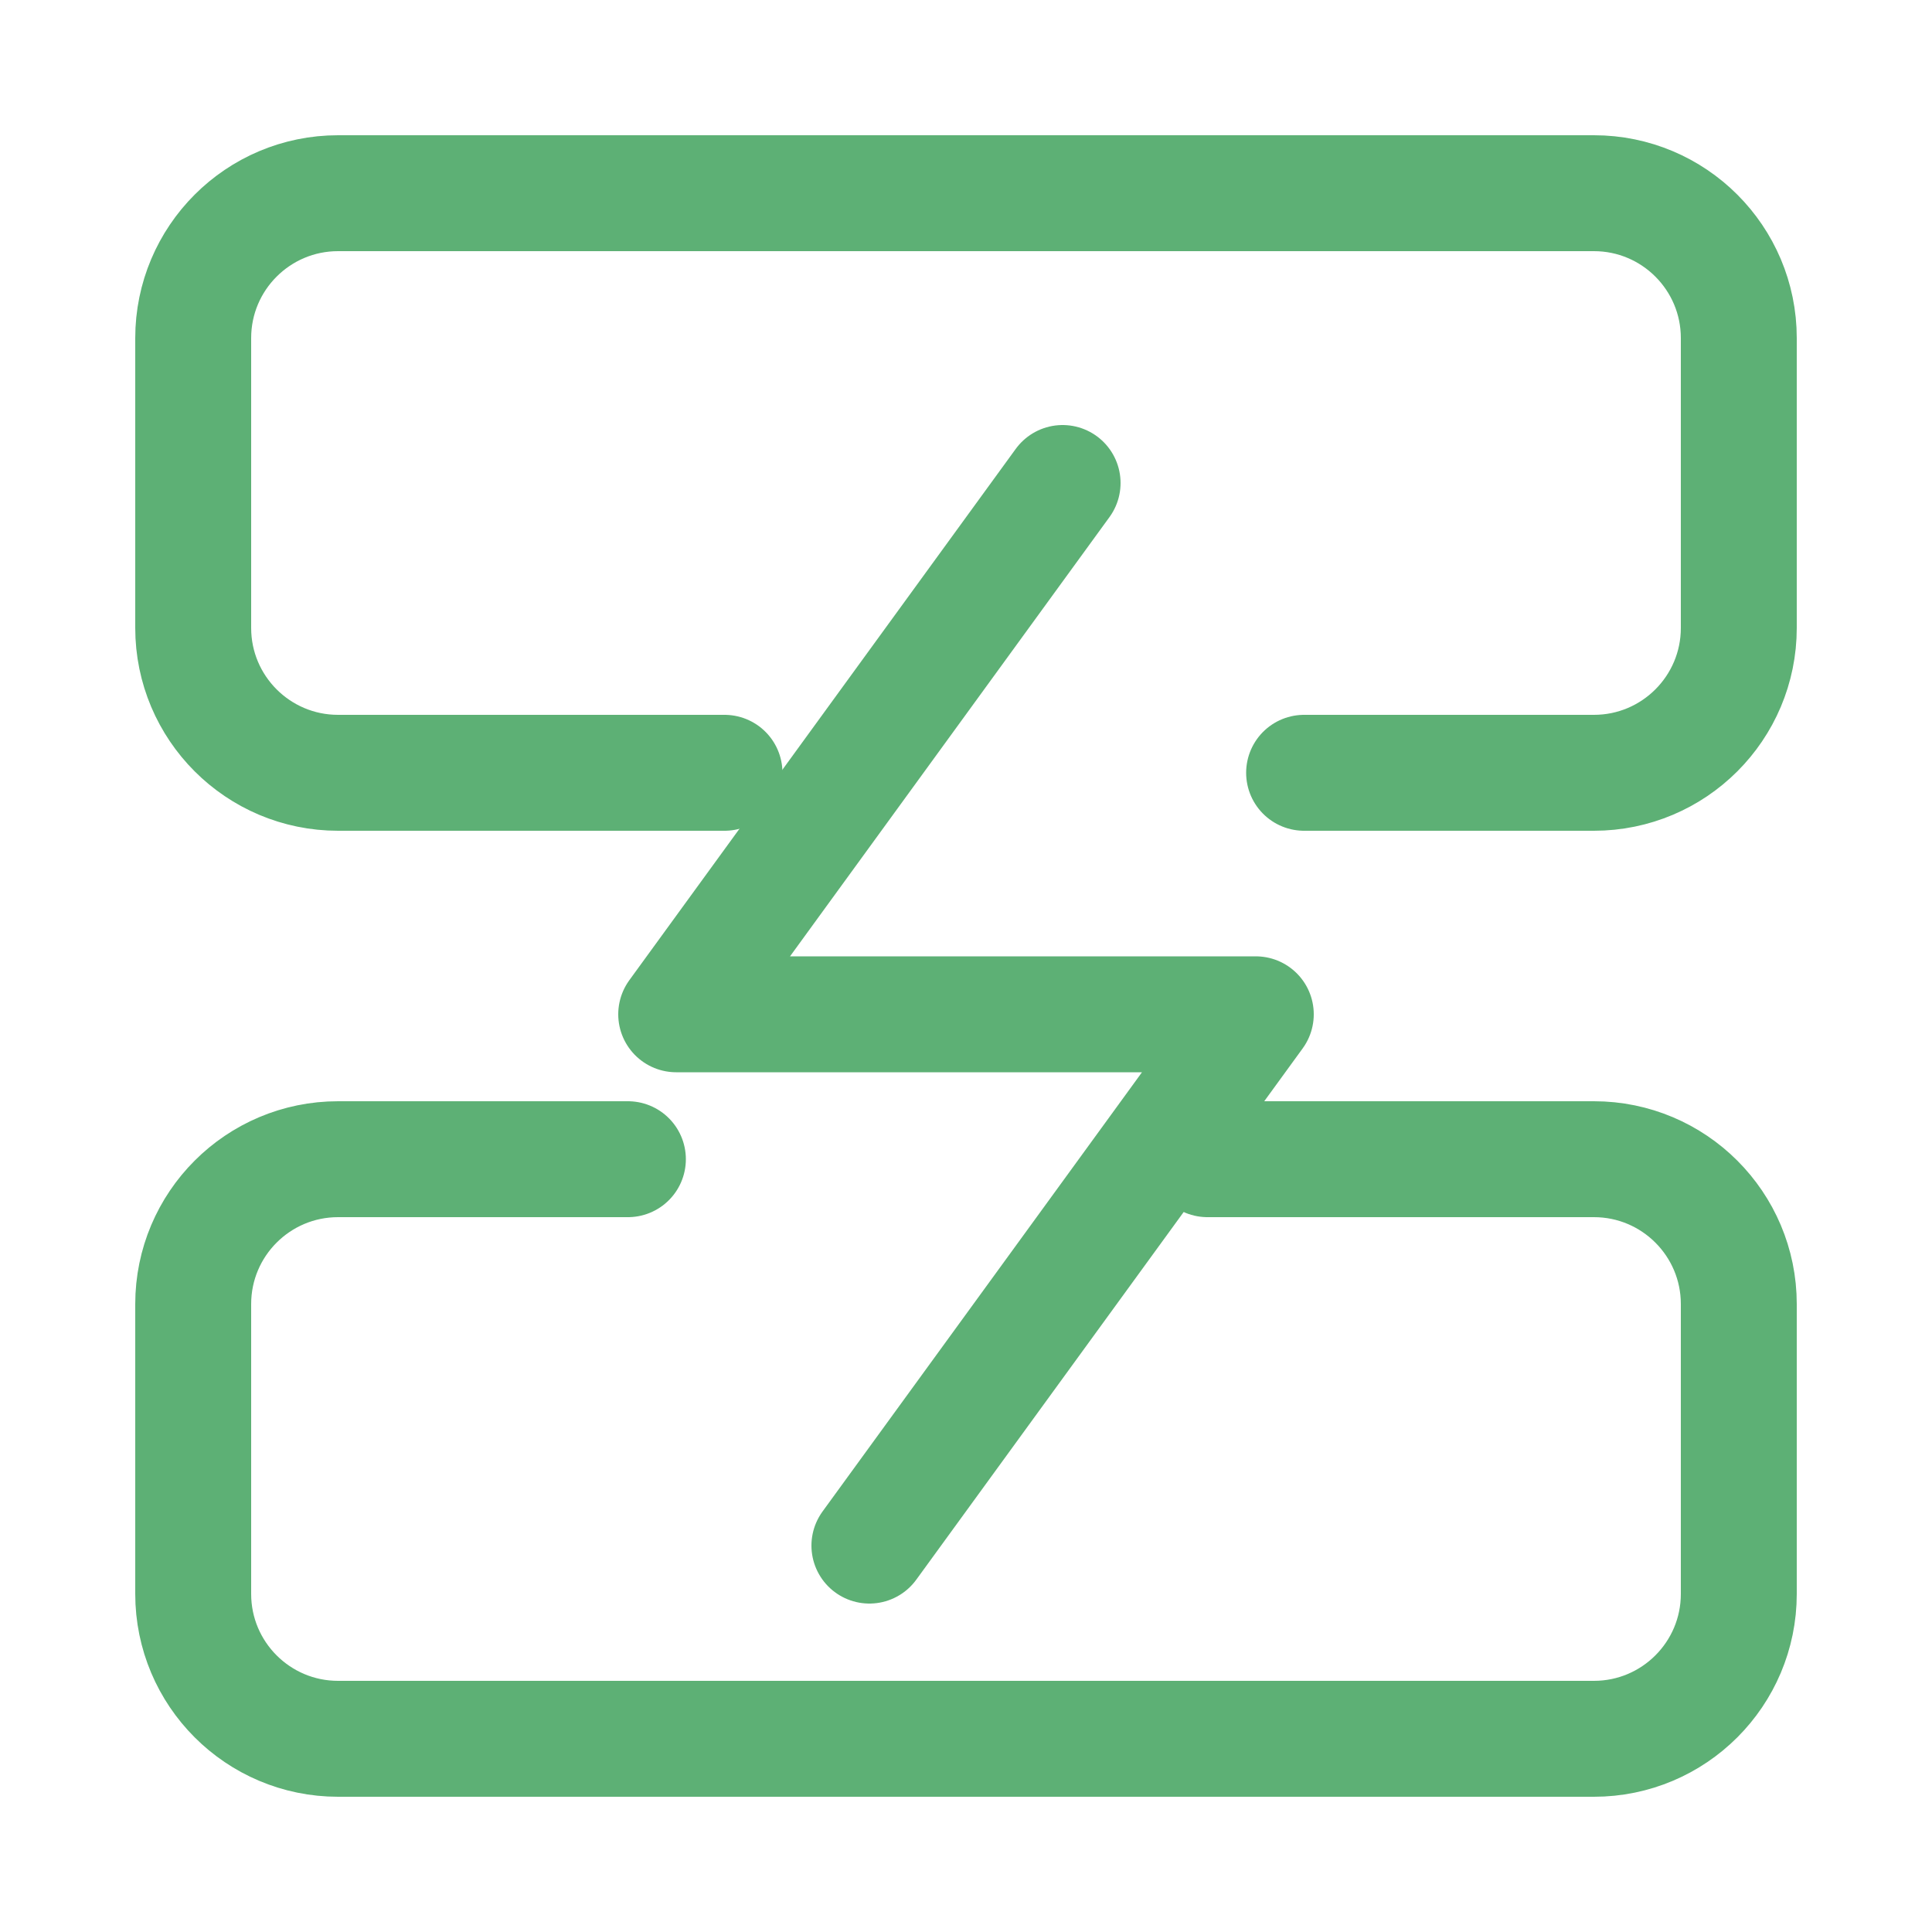
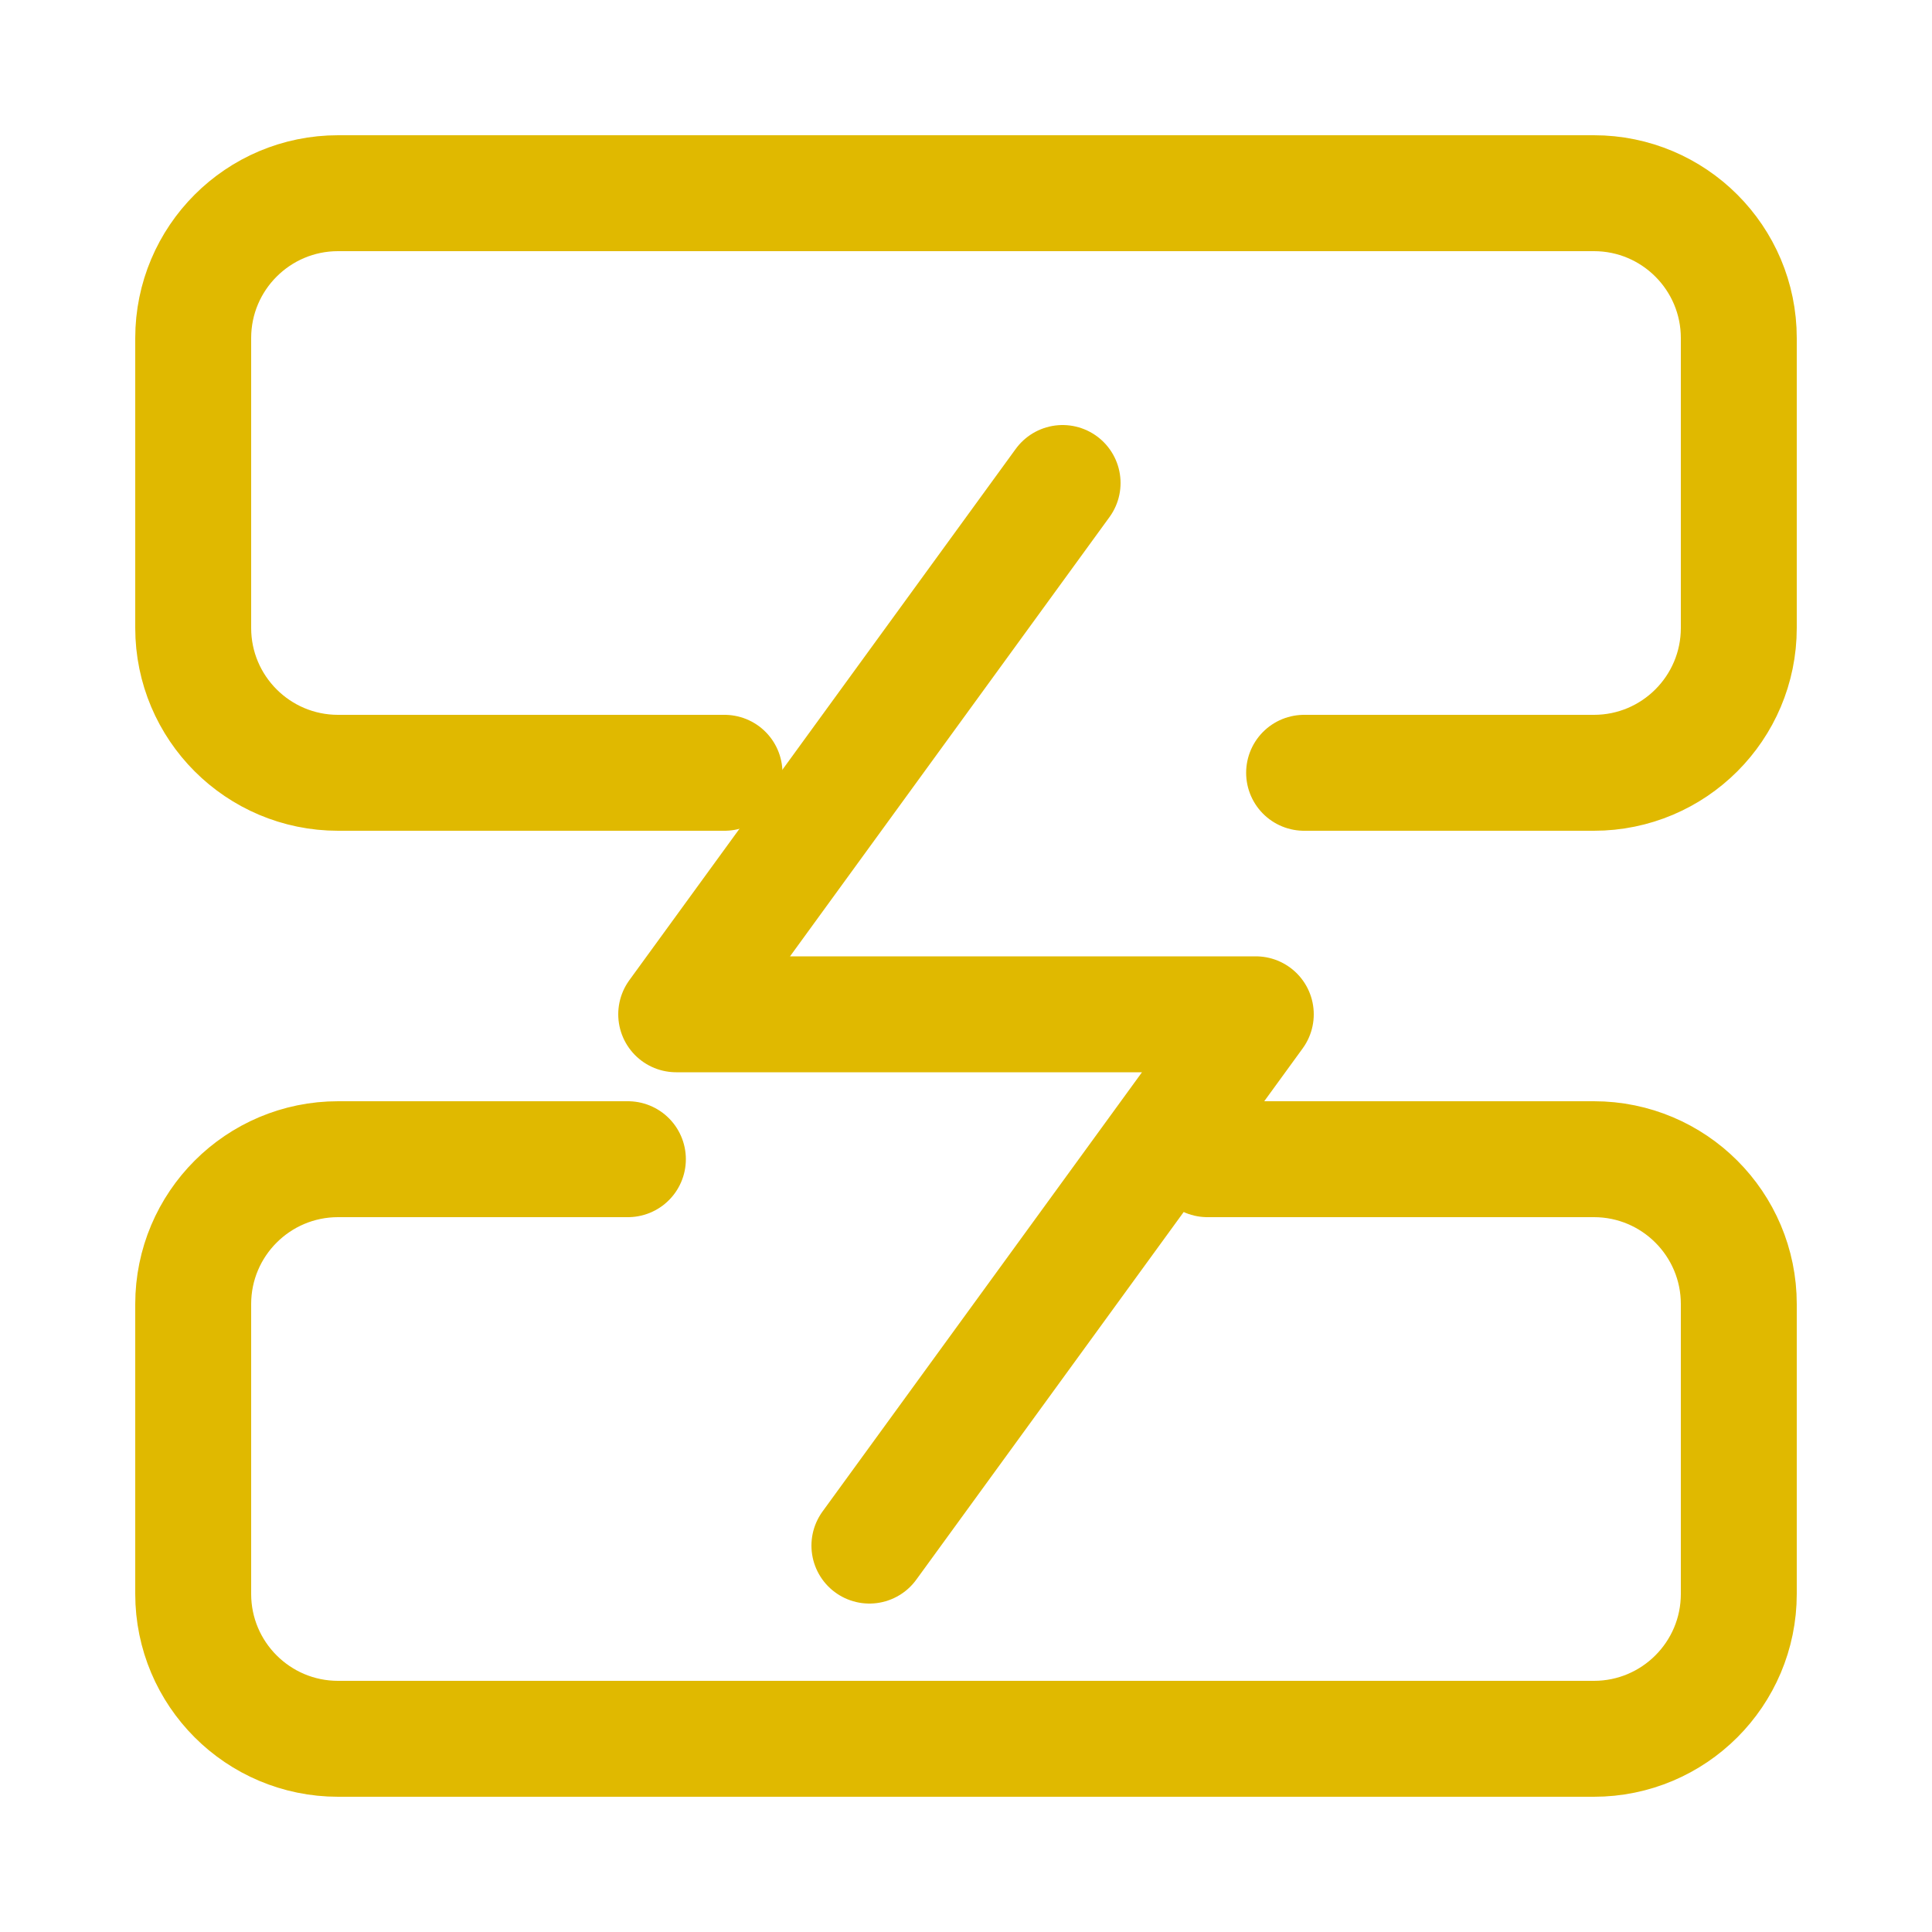
<svg xmlns="http://www.w3.org/2000/svg" width="40" height="40" viewBox="0 0 40 40" fill="none">
-   <g stroke="#5DB075" stroke-width="2.4" stroke-linecap="round" stroke-linejoin="round">
+   <g stroke="#E0B900" stroke-width="2.4" stroke-linecap="round" stroke-linejoin="round">
    <path d="M15 16H7a3 3 0 0 1-3-3V7a3 3 0 0 1 3-3h26a3 3 0 0 1 3 3v6a3 3 0 0 1-3 3h-6" />
    <path d="M13 24H7a3 3 0 0 0-3 3v6a3 3 0 0 0 3 3h26a3 3 0 0 0 3-3v-6a3 3 0 0 0-3-3h-8" />
    <path d="m22 10-8 11h12l-8 11" />
  </g>
</svg>
